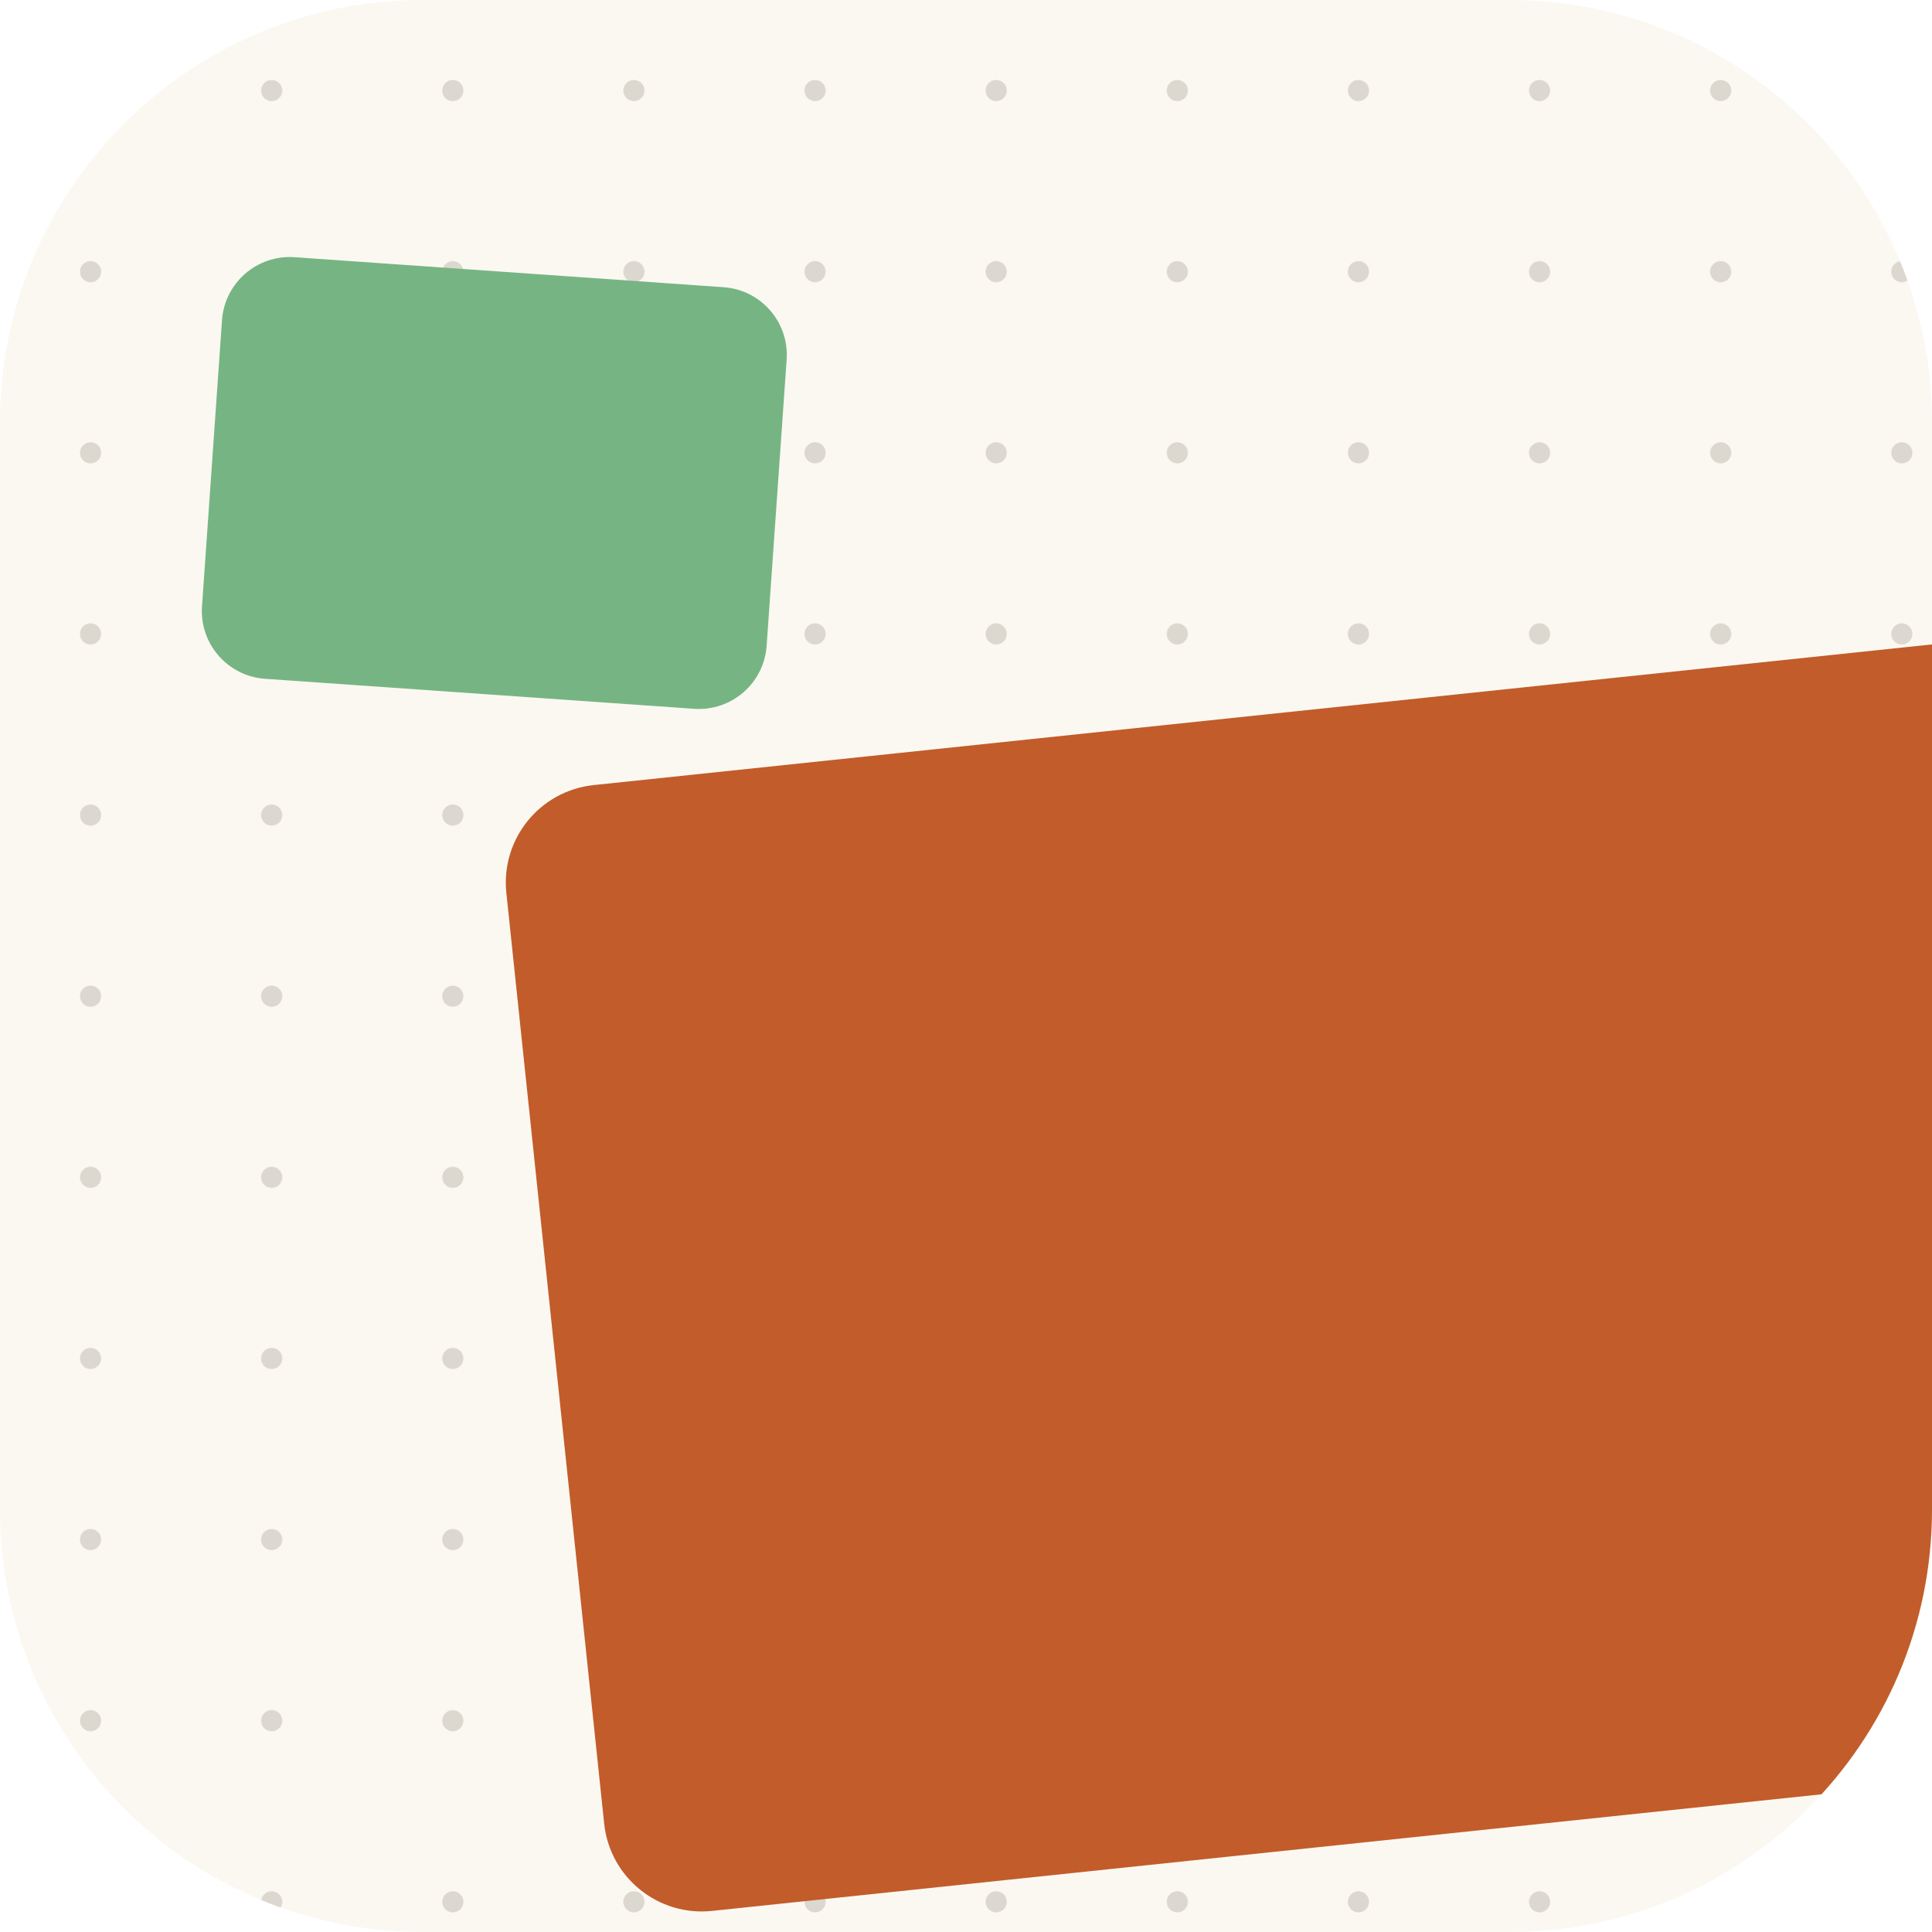
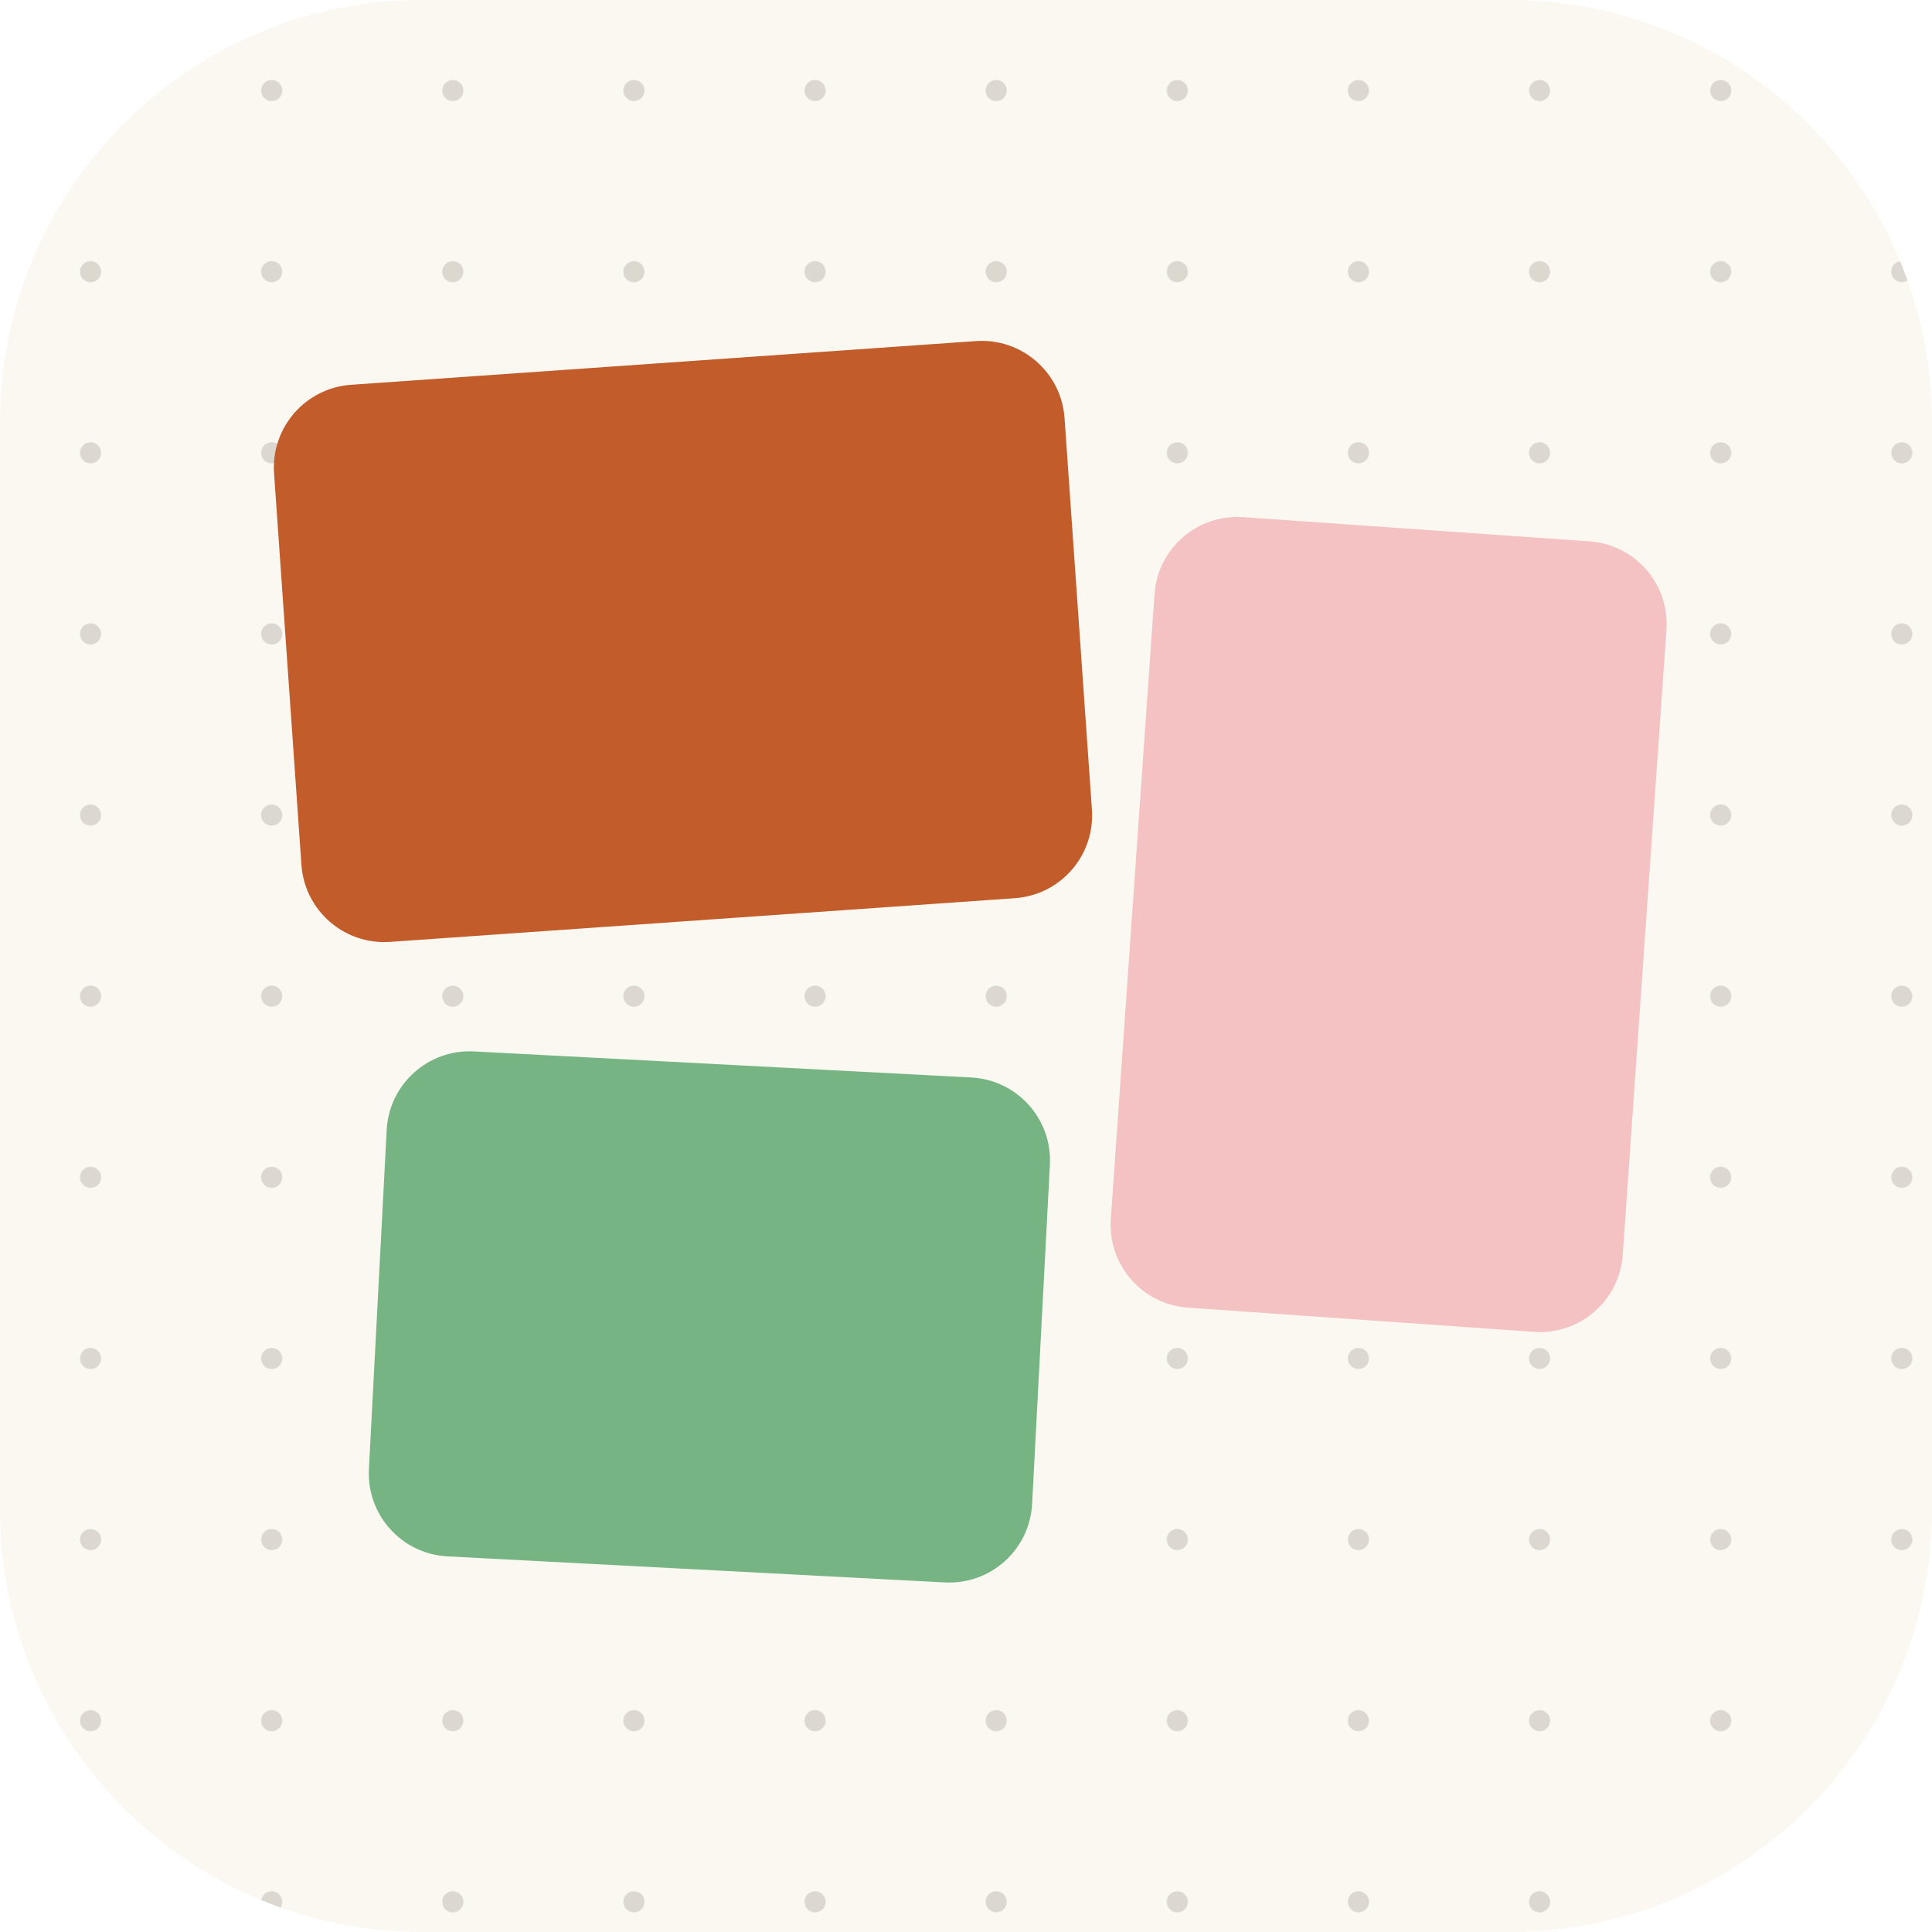
<svg xmlns="http://www.w3.org/2000/svg" viewBox="0 0 512 512" width="512" height="512" role="img" aria-label="mbrd">
  <defs>
    <pattern id="dots" width="48" height="48" patternUnits="userSpaceOnUse">
      <circle cx="24" cy="24" r="2.8" fill="#372a1d" fill-opacity="0.16" />
    </pattern>
-     <clipPath id="sq">
-       <rect width="512" height="512" rx="112" />
-     </clipPath>
  </defs>
  <rect width="512" height="512" rx="112" fill="#fbf8f1" />
  <rect width="512" height="512" rx="112" fill="url(#dots)" />
-   <g clip-path="url(#sq)">
-     <rect x="56" y="72" width="150" height="112" rx="18" fill="#76b583" transform="rotate(4 131 128)" />
-     <rect x="146" y="188" width="420" height="300" rx="26" fill="#c25c2b" transform="rotate(-6 356 338)" />
-   </g>
+   <rect x="76" y="96" width="210" height="148" rx="22" fill="#c25c2b" transform="rotate(-4 181 170)" />
+   <rect x="300" y="140" width="136" height="210" rx="22" fill="#f4c2c2" transform="rotate(4 368 245)" />
+   <rect x="100" y="282" width="176" height="134" rx="22" fill="#76b583" transform="rotate(3 188 349)" />
</svg>
